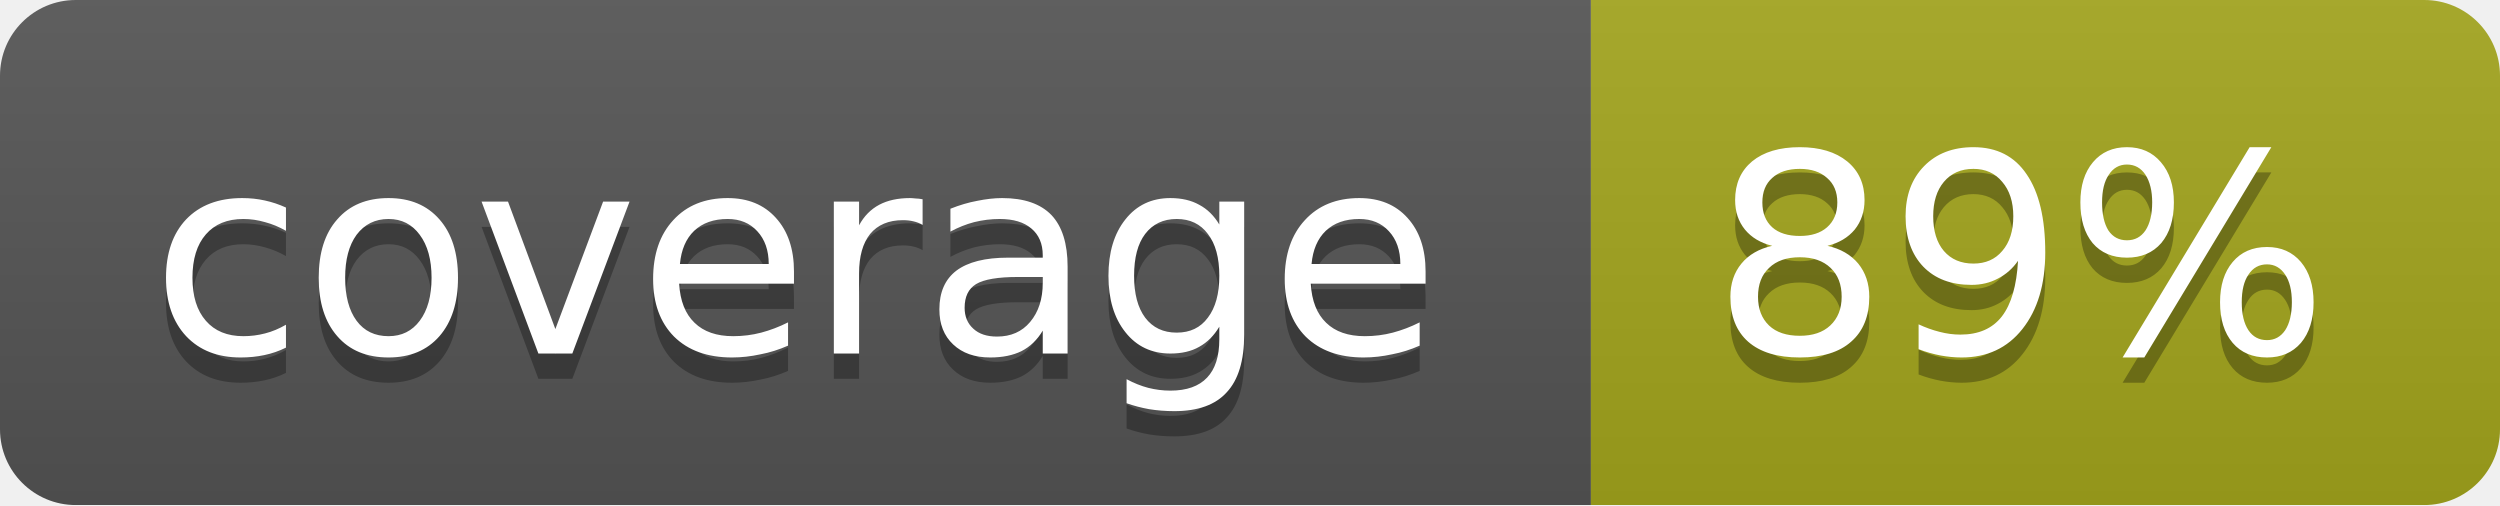
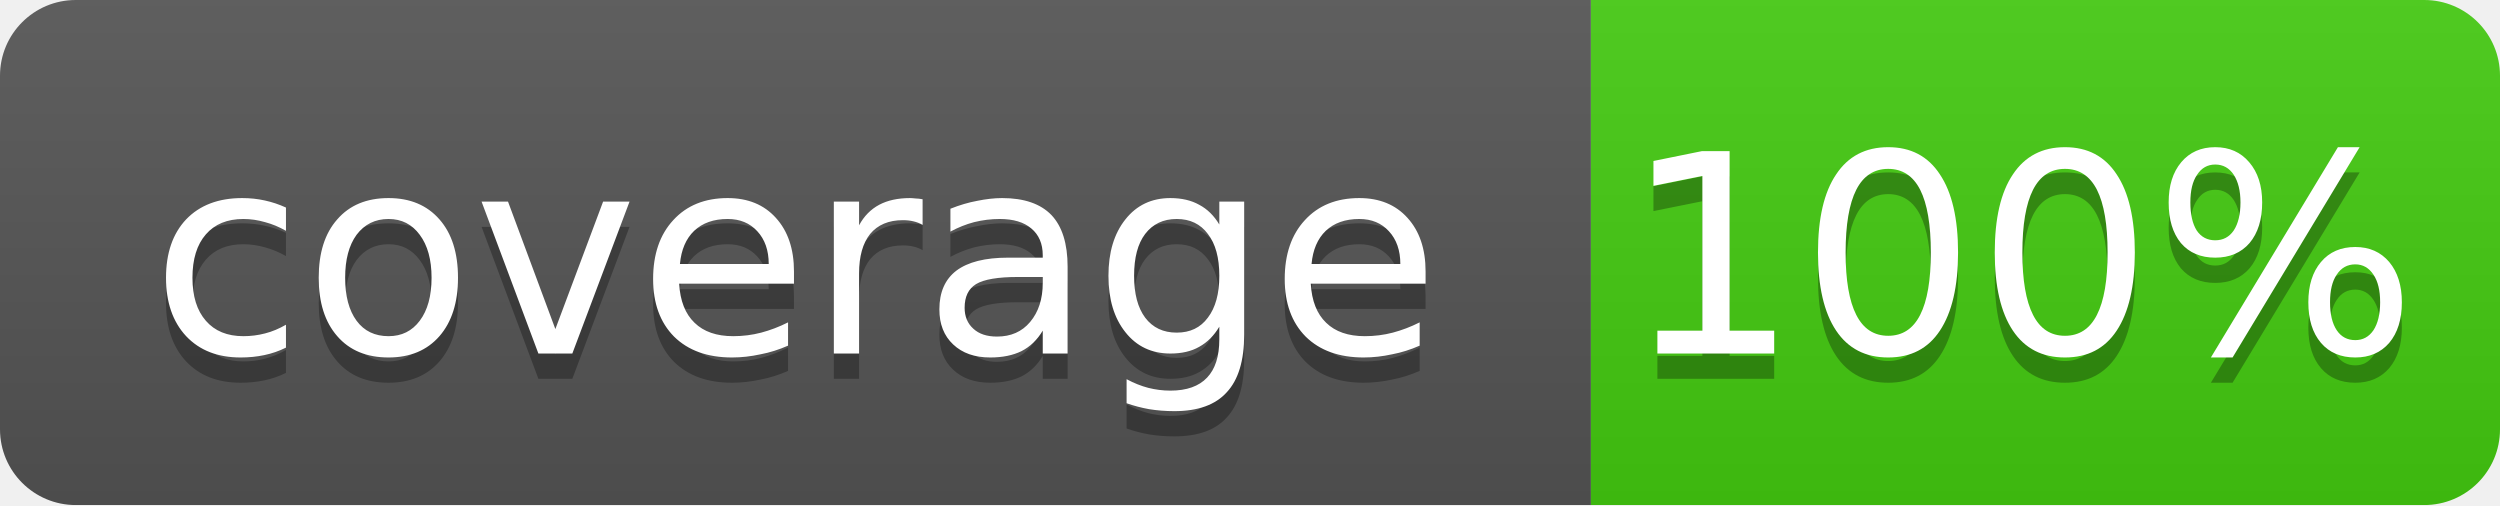
<svg xmlns="http://www.w3.org/2000/svg" width="99" height="20">
  <linearGradient id="b" x2="0" y2="100%">
    <stop offset="0" stop-color="#bbb" stop-opacity=".1" />
    <stop offset="1" stop-opacity=".1" />
  </linearGradient>
  <mask id="a">
    <rect width="99" height="20" rx="3" fill="#fff" />
  </mask>
  <g mask="url(#a)">
    <path fill="#555" d="M0 0h63v20H0z" />
-     <path fill="#a4a61d" d="M63 0h36v20H63z" />
+     <path fill="#4c1" d="M63 0h36v20H63z" />
    <path fill="url(#b)" d="M0 0h99v20H0z" />
  </g>
  <g fill="#fff" text-anchor="middle" font-family="DejaVu Sans,Verdana,Geneva,sans-serif" font-size="11">
    <text x="31.5" y="15" fill="#010101" fill-opacity=".3">coverage</text>
    <text x="31.5" y="14">coverage</text>
-     <text x="80" y="15" fill="#010101" fill-opacity=".3">89%</text>
-     <text x="80" y="14">89%</text>
+     <text x="80" y="15" fill="#010101" fill-opacity=".3">100%</text>
+     <text x="80" y="14">100%</text>
  </g>
</svg>
